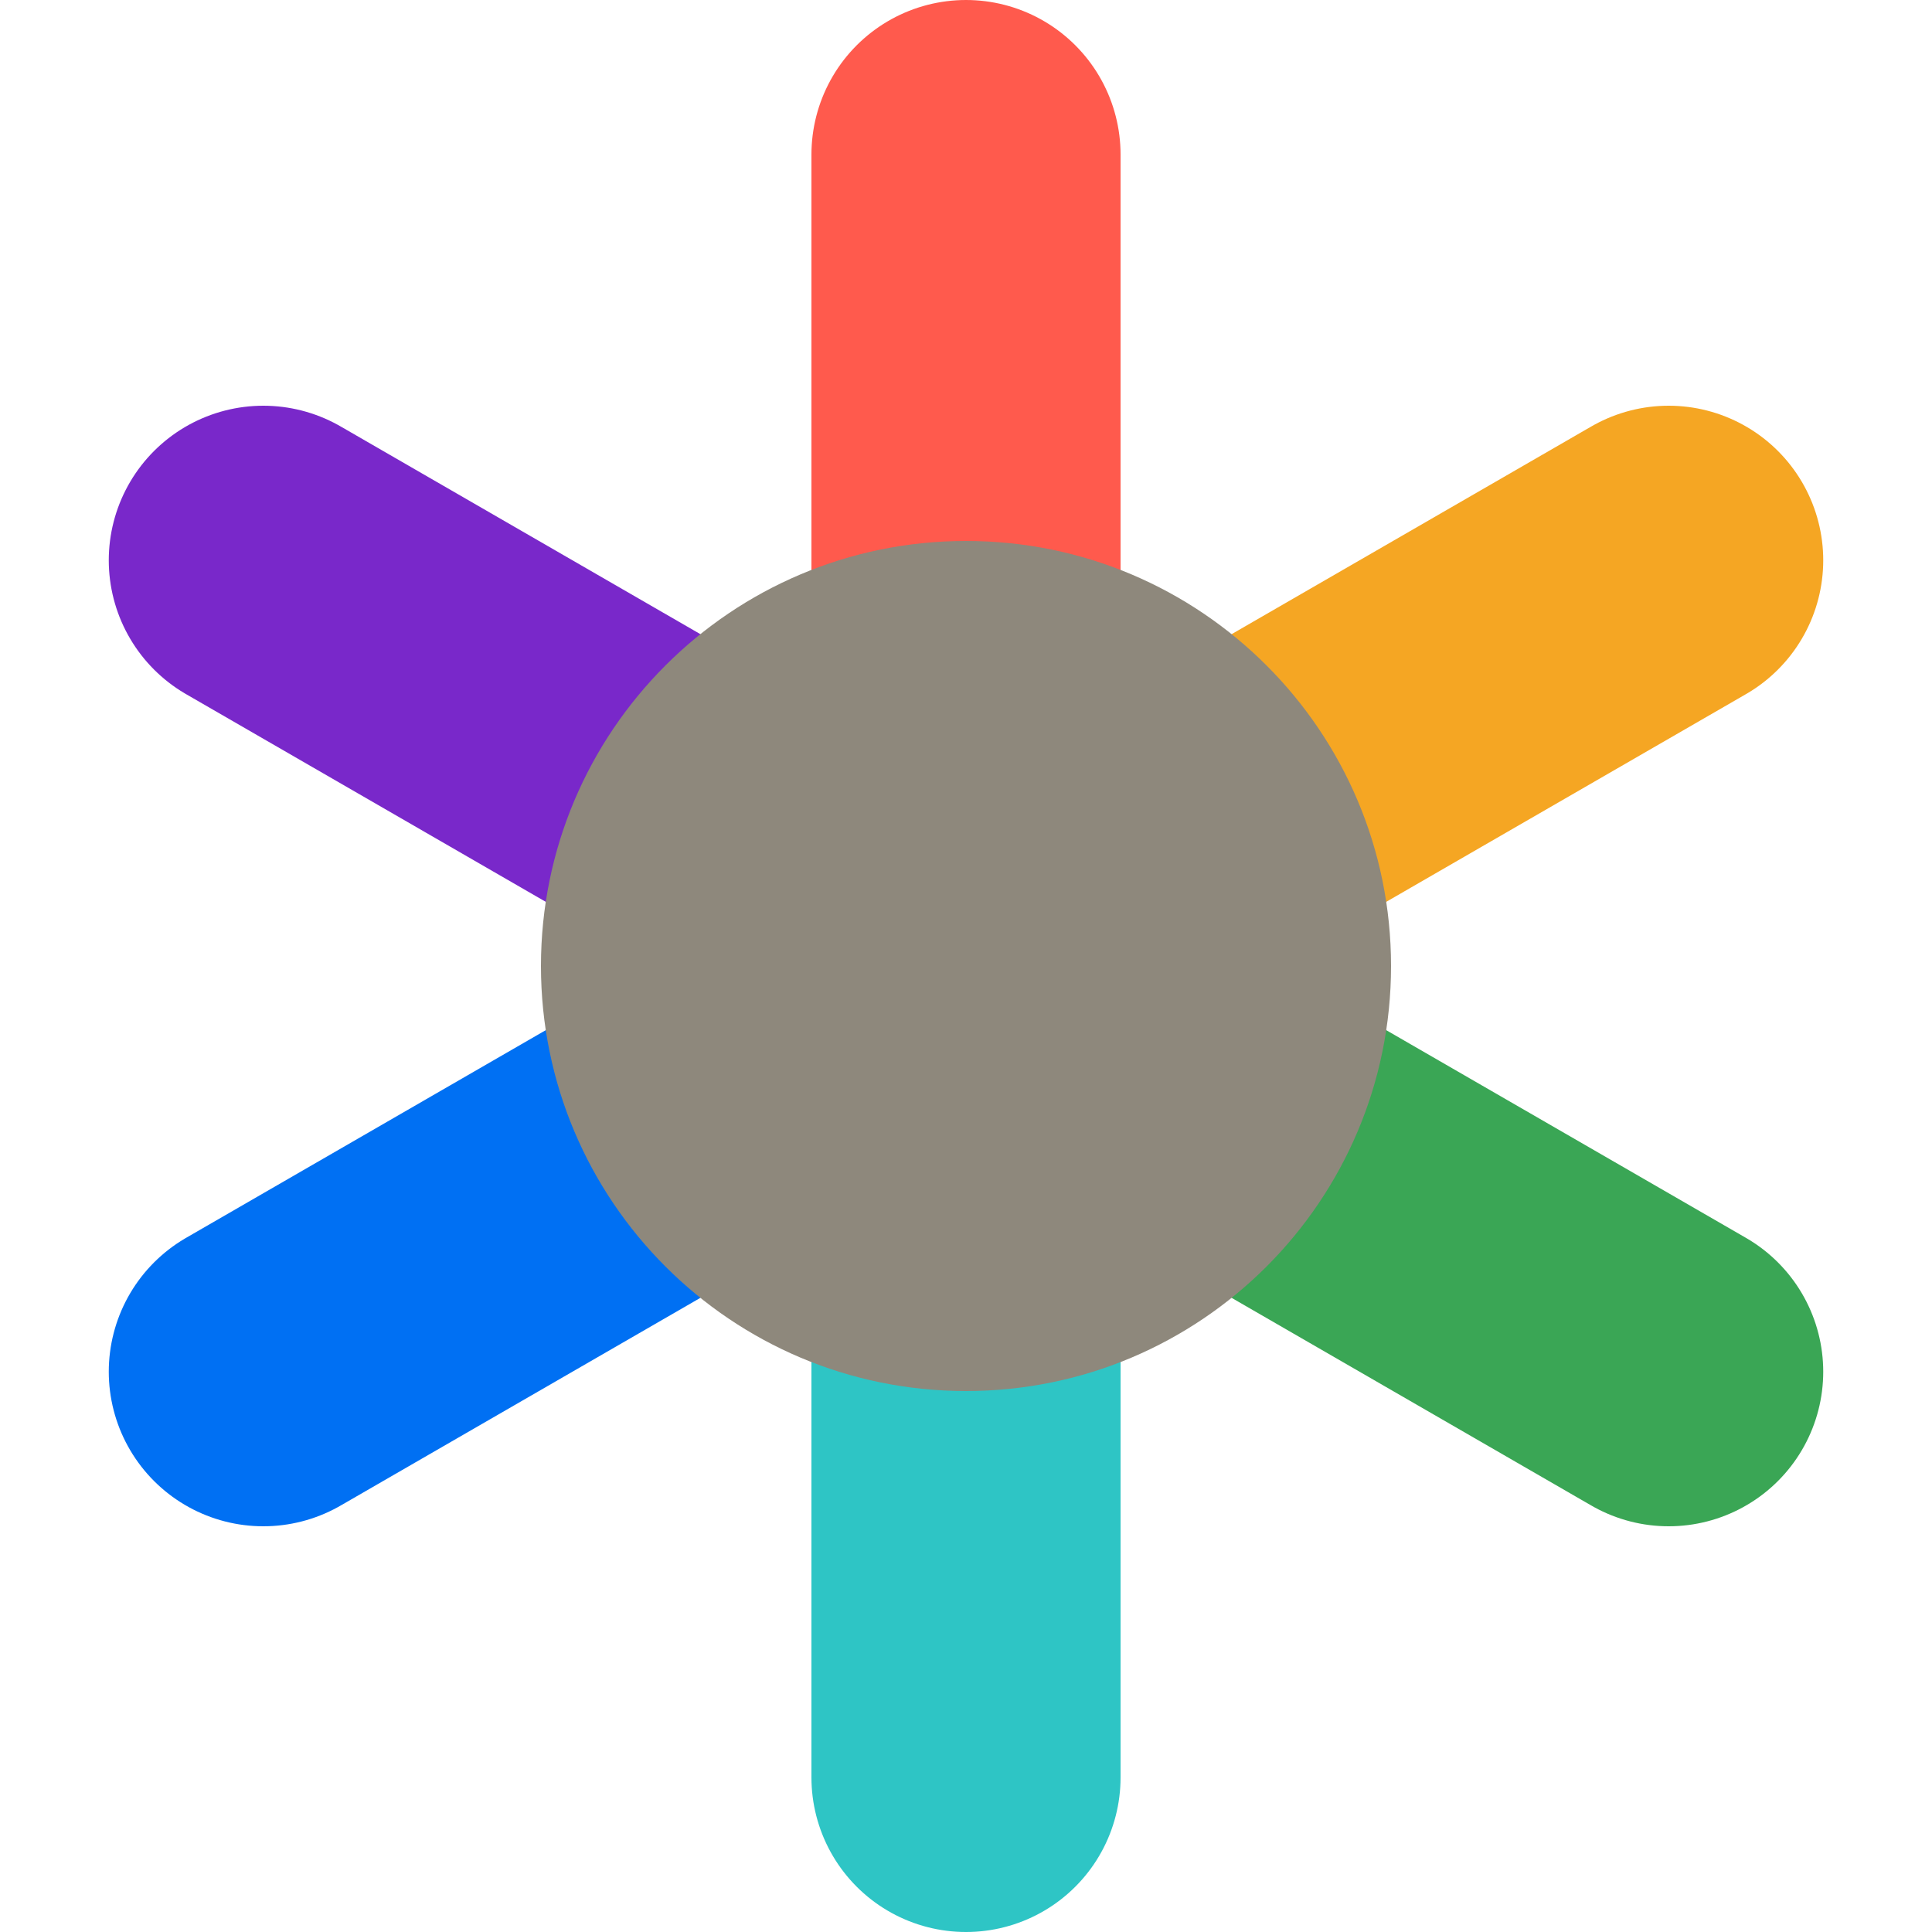
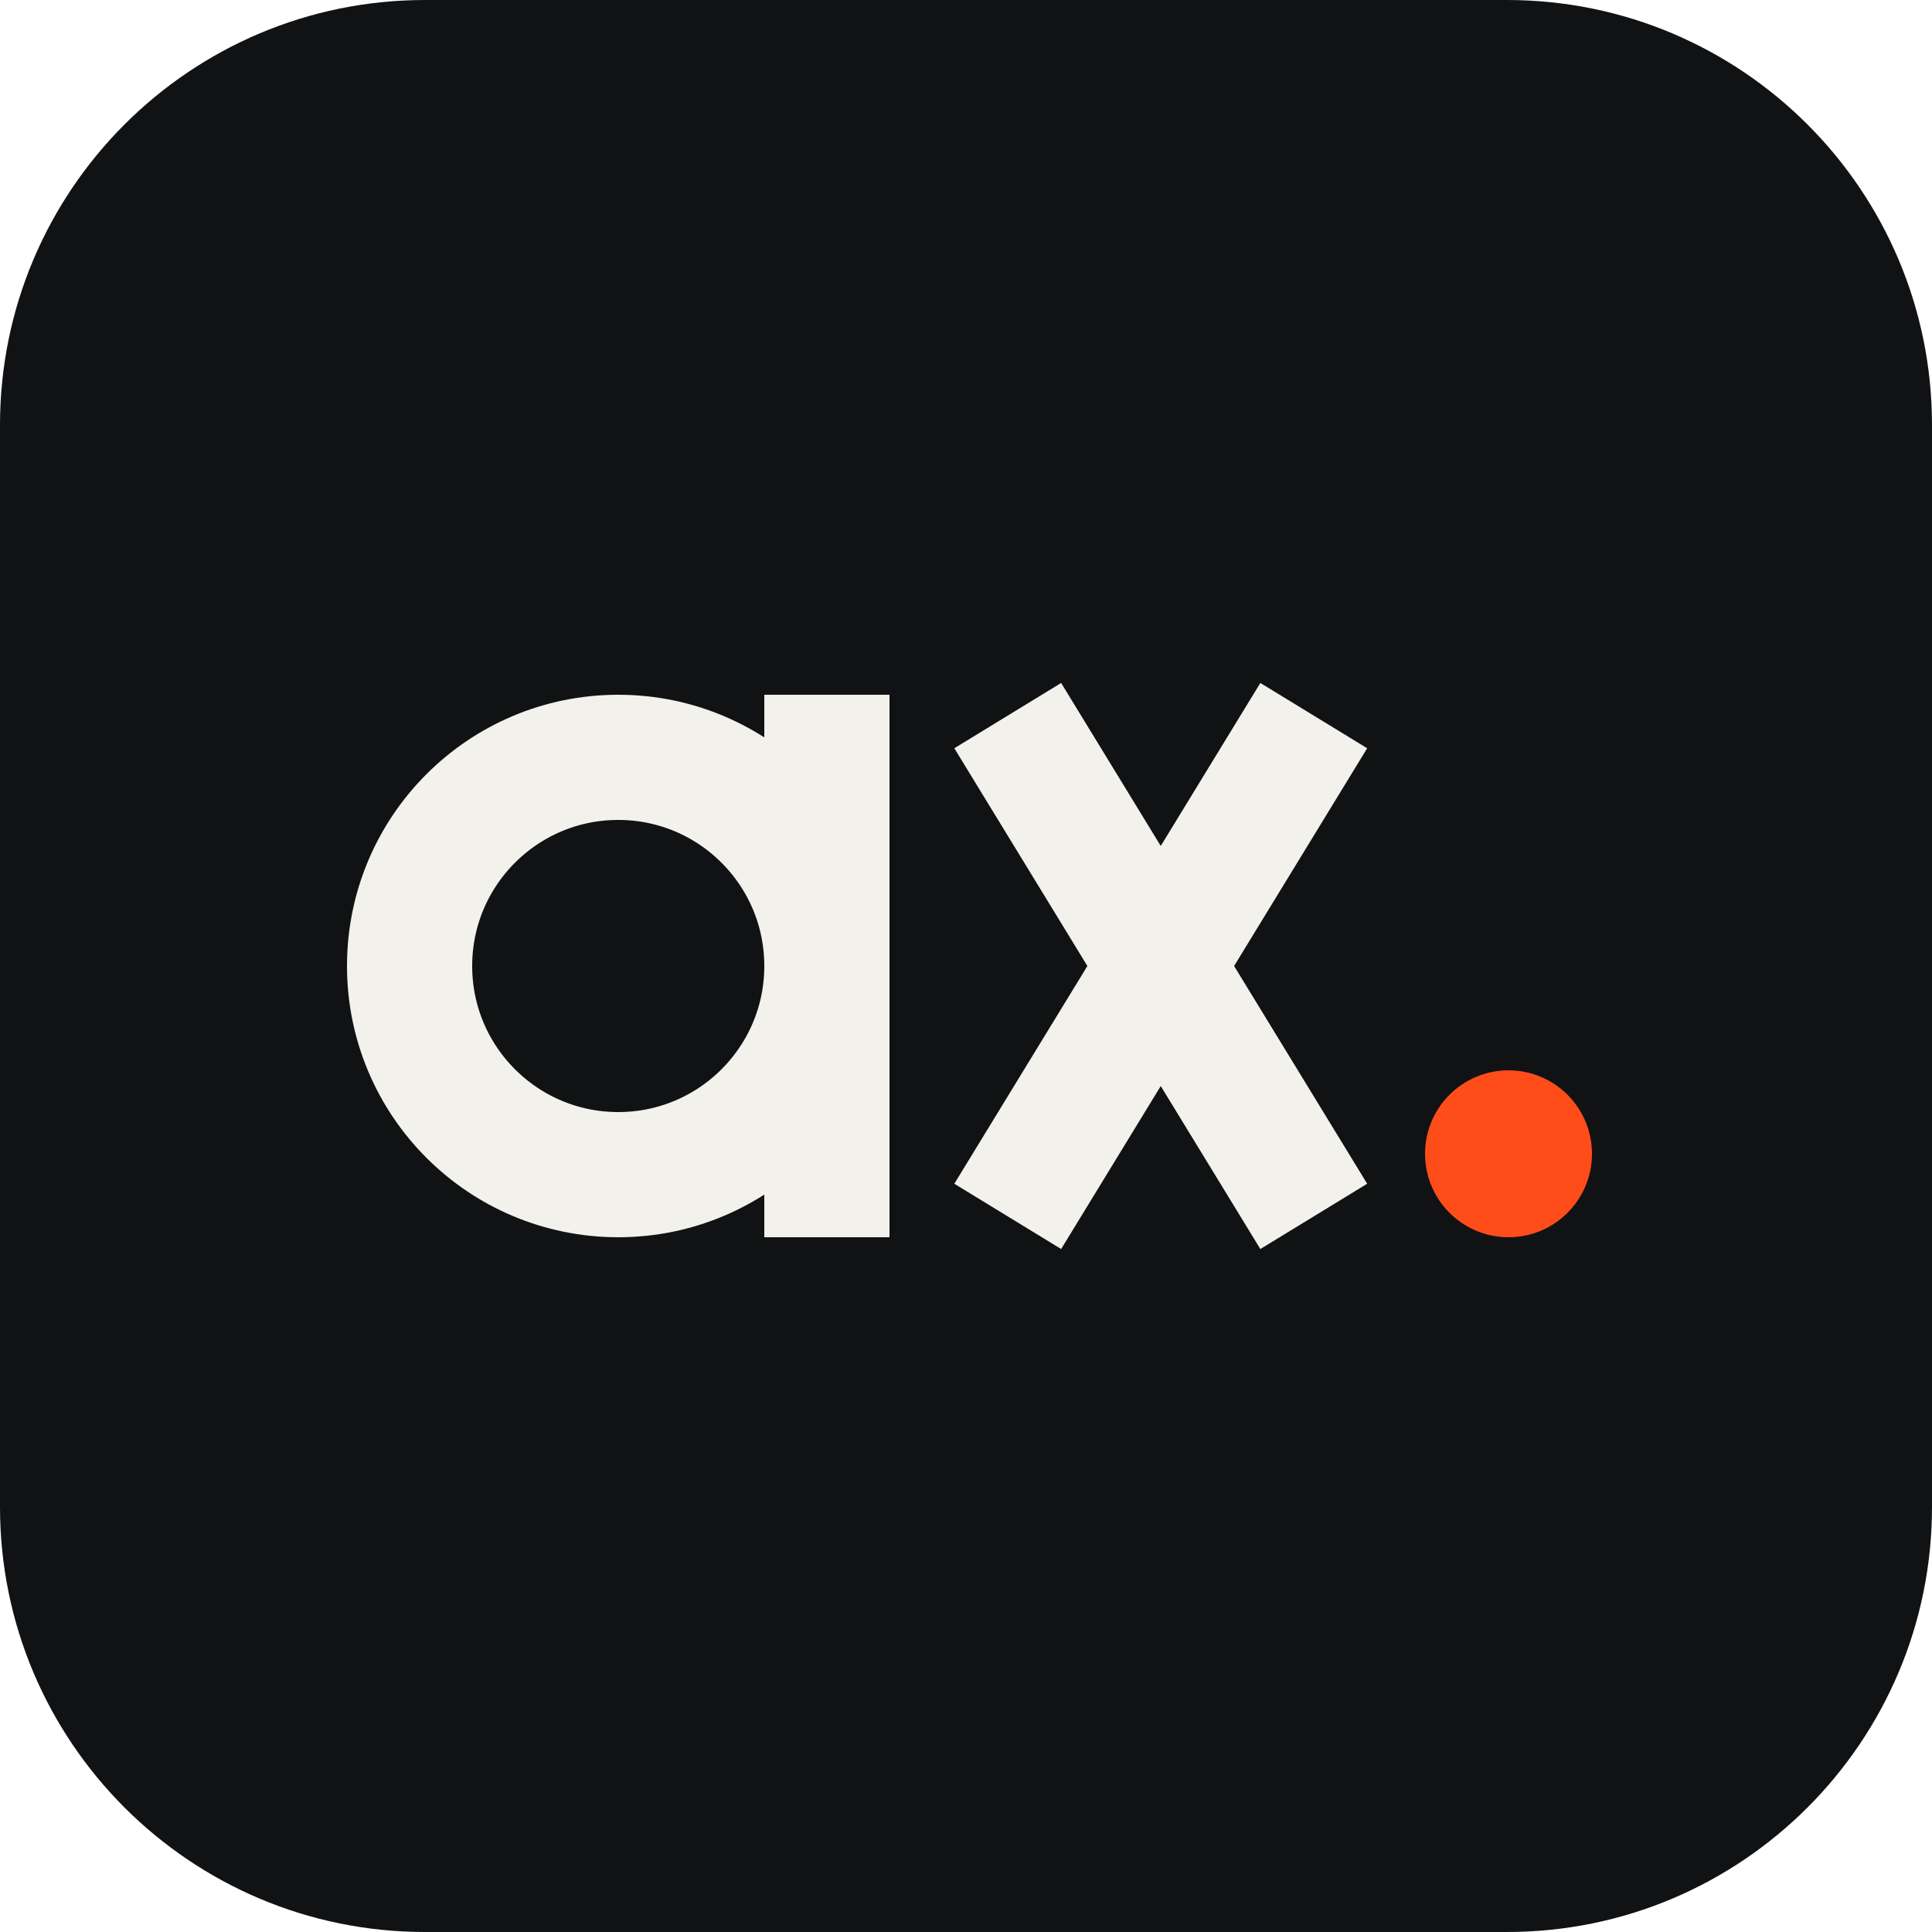
- <svg xmlns="http://www.w3.org/2000/svg" viewBox="0 0 100 100" role="img" aria-label="AX-it NOW">
-   <g fill="none" stroke-width="16" stroke-linecap="round">
-     <path stroke="#ff5a4d" d="M50 50 L50.00 8.00" />
-     <path stroke="#f5a623" d="M50 50 L86.37 29.00" />
-     <path stroke="#3aa655" d="M50 50 L86.37 71.00" />
-     <path stroke="#2ec5c5" d="M50 50 L50.00 92.00" />
-     <path stroke="#0070f3" d="M50 50 L13.63 71.00" />
-     <path stroke="#7928ca" d="M50 50 L13.63 29.00" />
+ <svg xmlns="http://www.w3.org/2000/svg" viewBox="0 0 100 100">
+   <rect width="100" height="100" rx="22" fill="#111214" />
+   <g transform="translate(50 50) scale(0.72) translate(-49 -55)" fill="none" stroke="#F3F1EC" stroke-width="9">
+     <circle cx="24" cy="55" r="15" />
+     <line x1="39" y1="35.5" x2="39" y2="74.5" />
+     <line x1="52" y1="37" x2="74" y2="73" />
+     <line x1="74" y1="37" x2="52" y2="73" />
+     <circle cx="88" cy="68.5" r="6" fill="#FF4D1A" stroke="none" />
  </g>
-   <circle cx="50" cy="50" r="22" fill="#8e887c" />
</svg>
